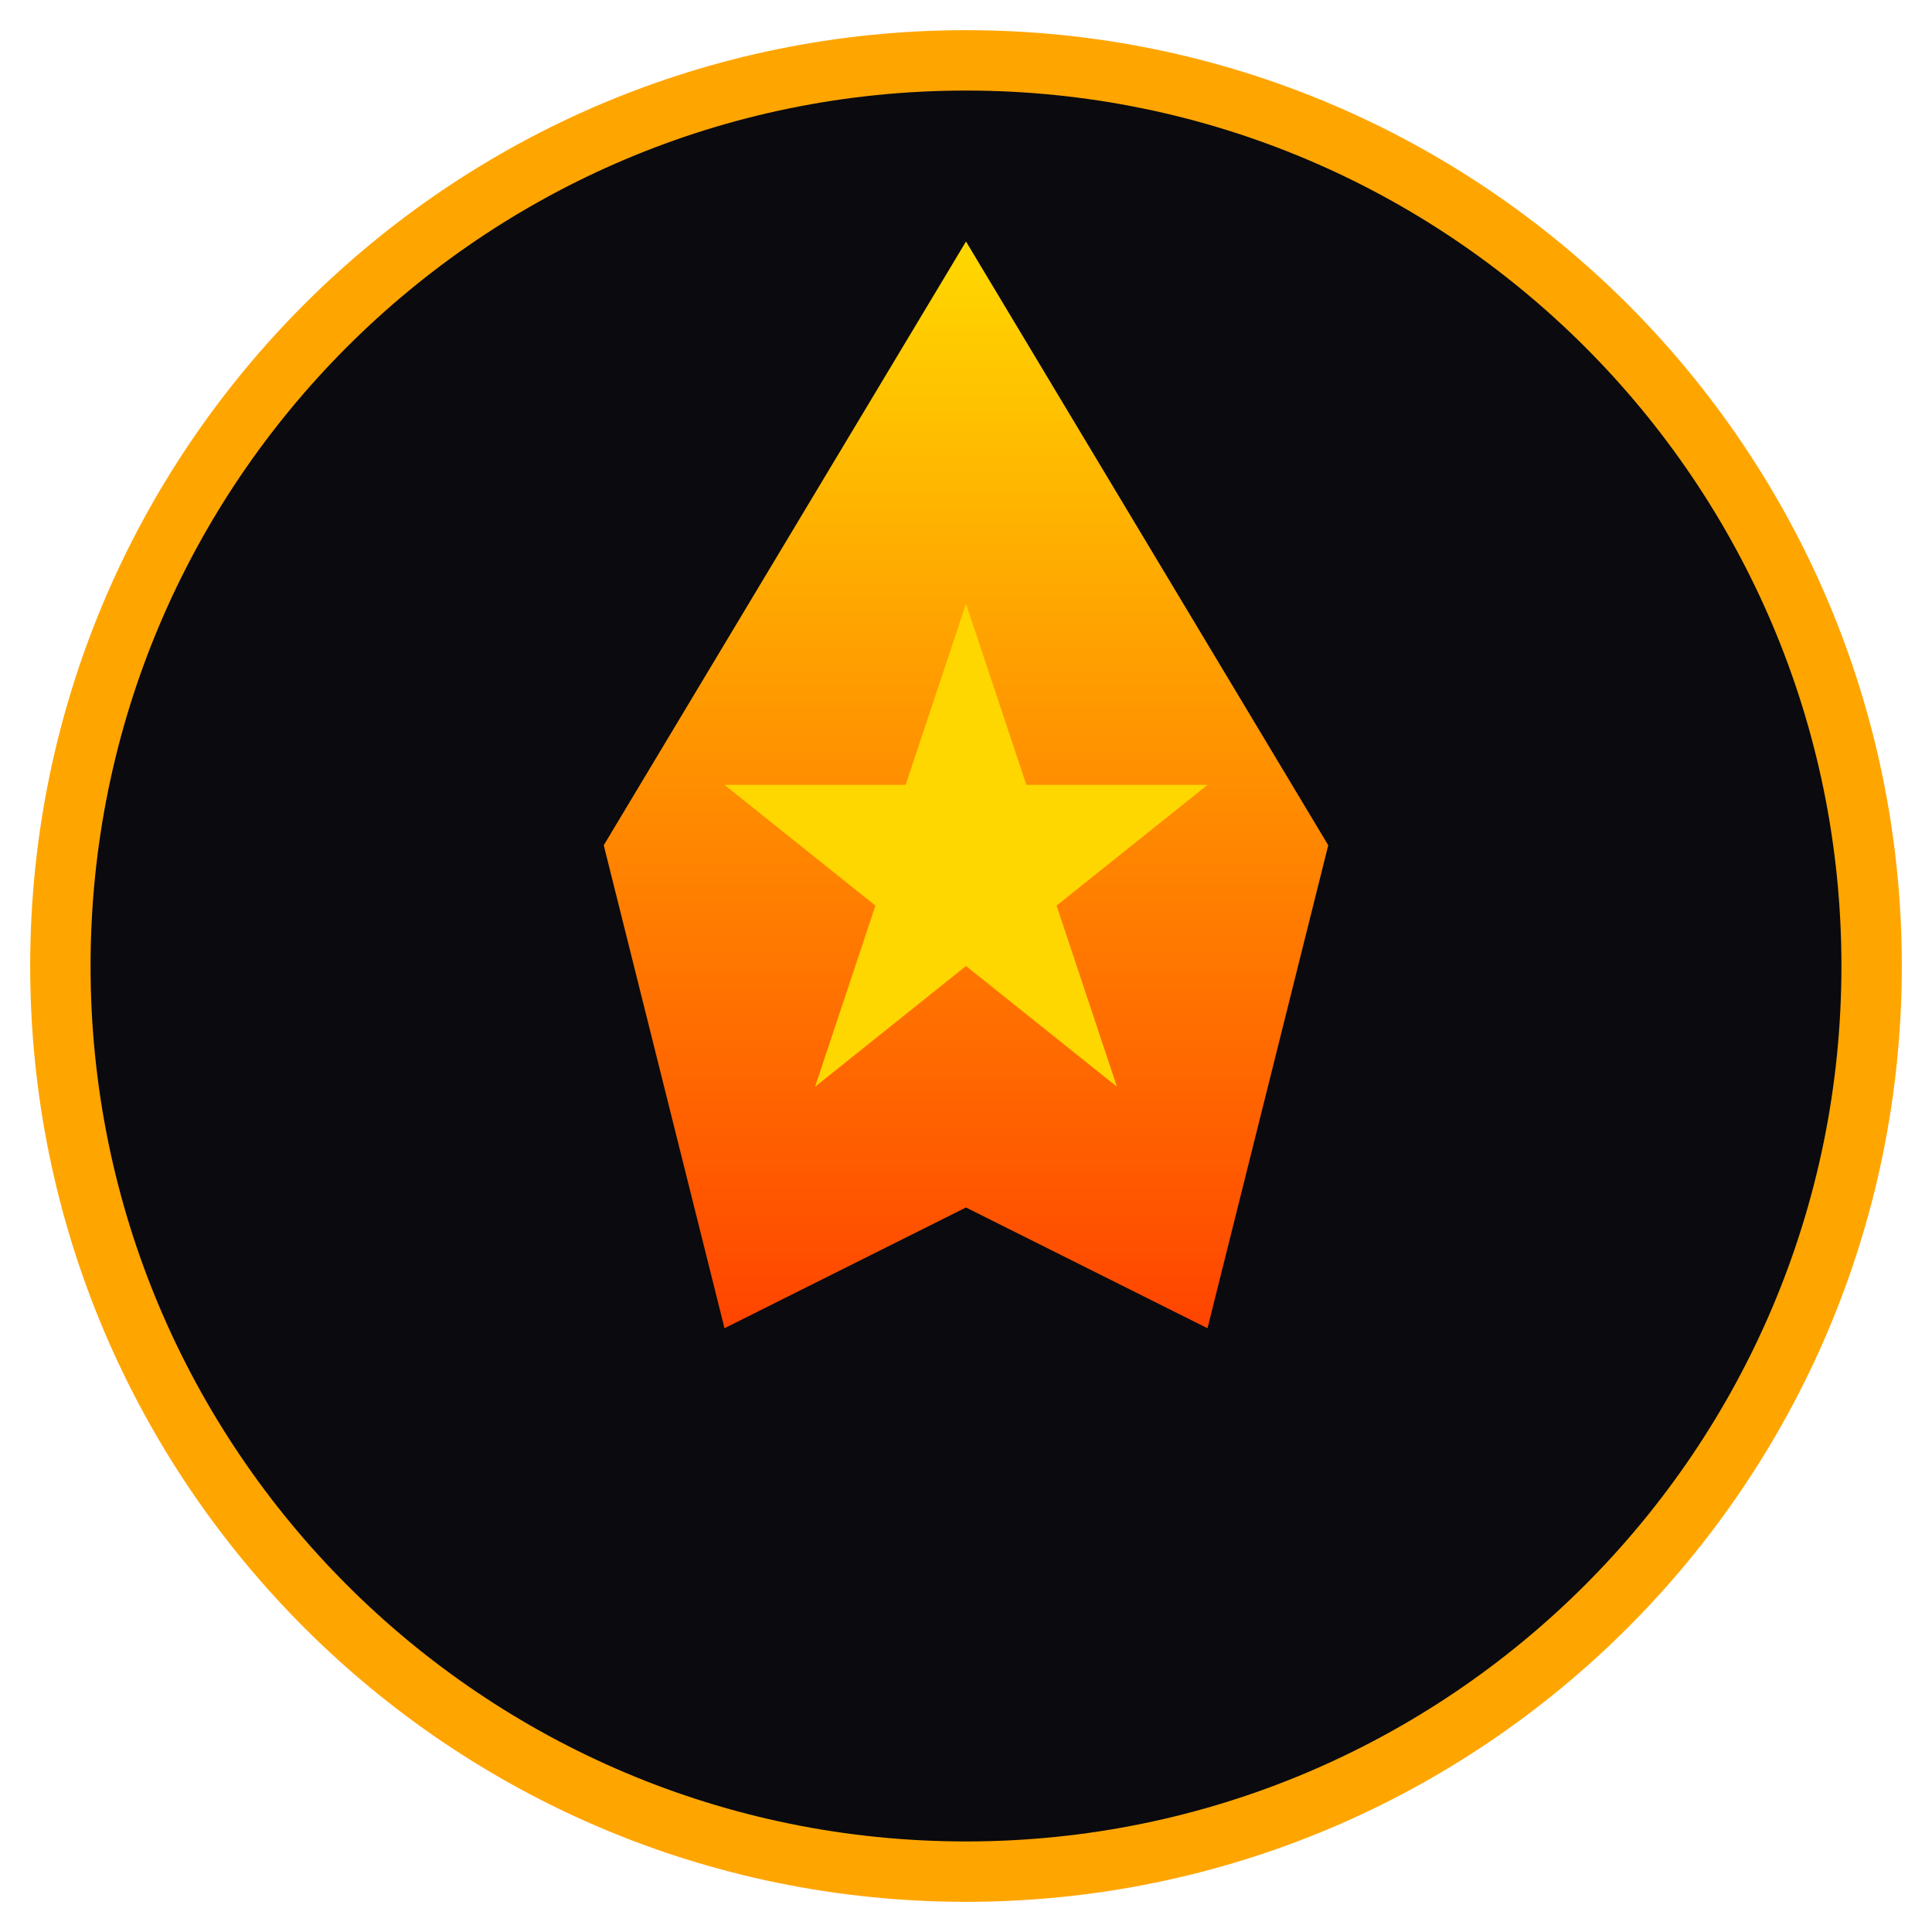
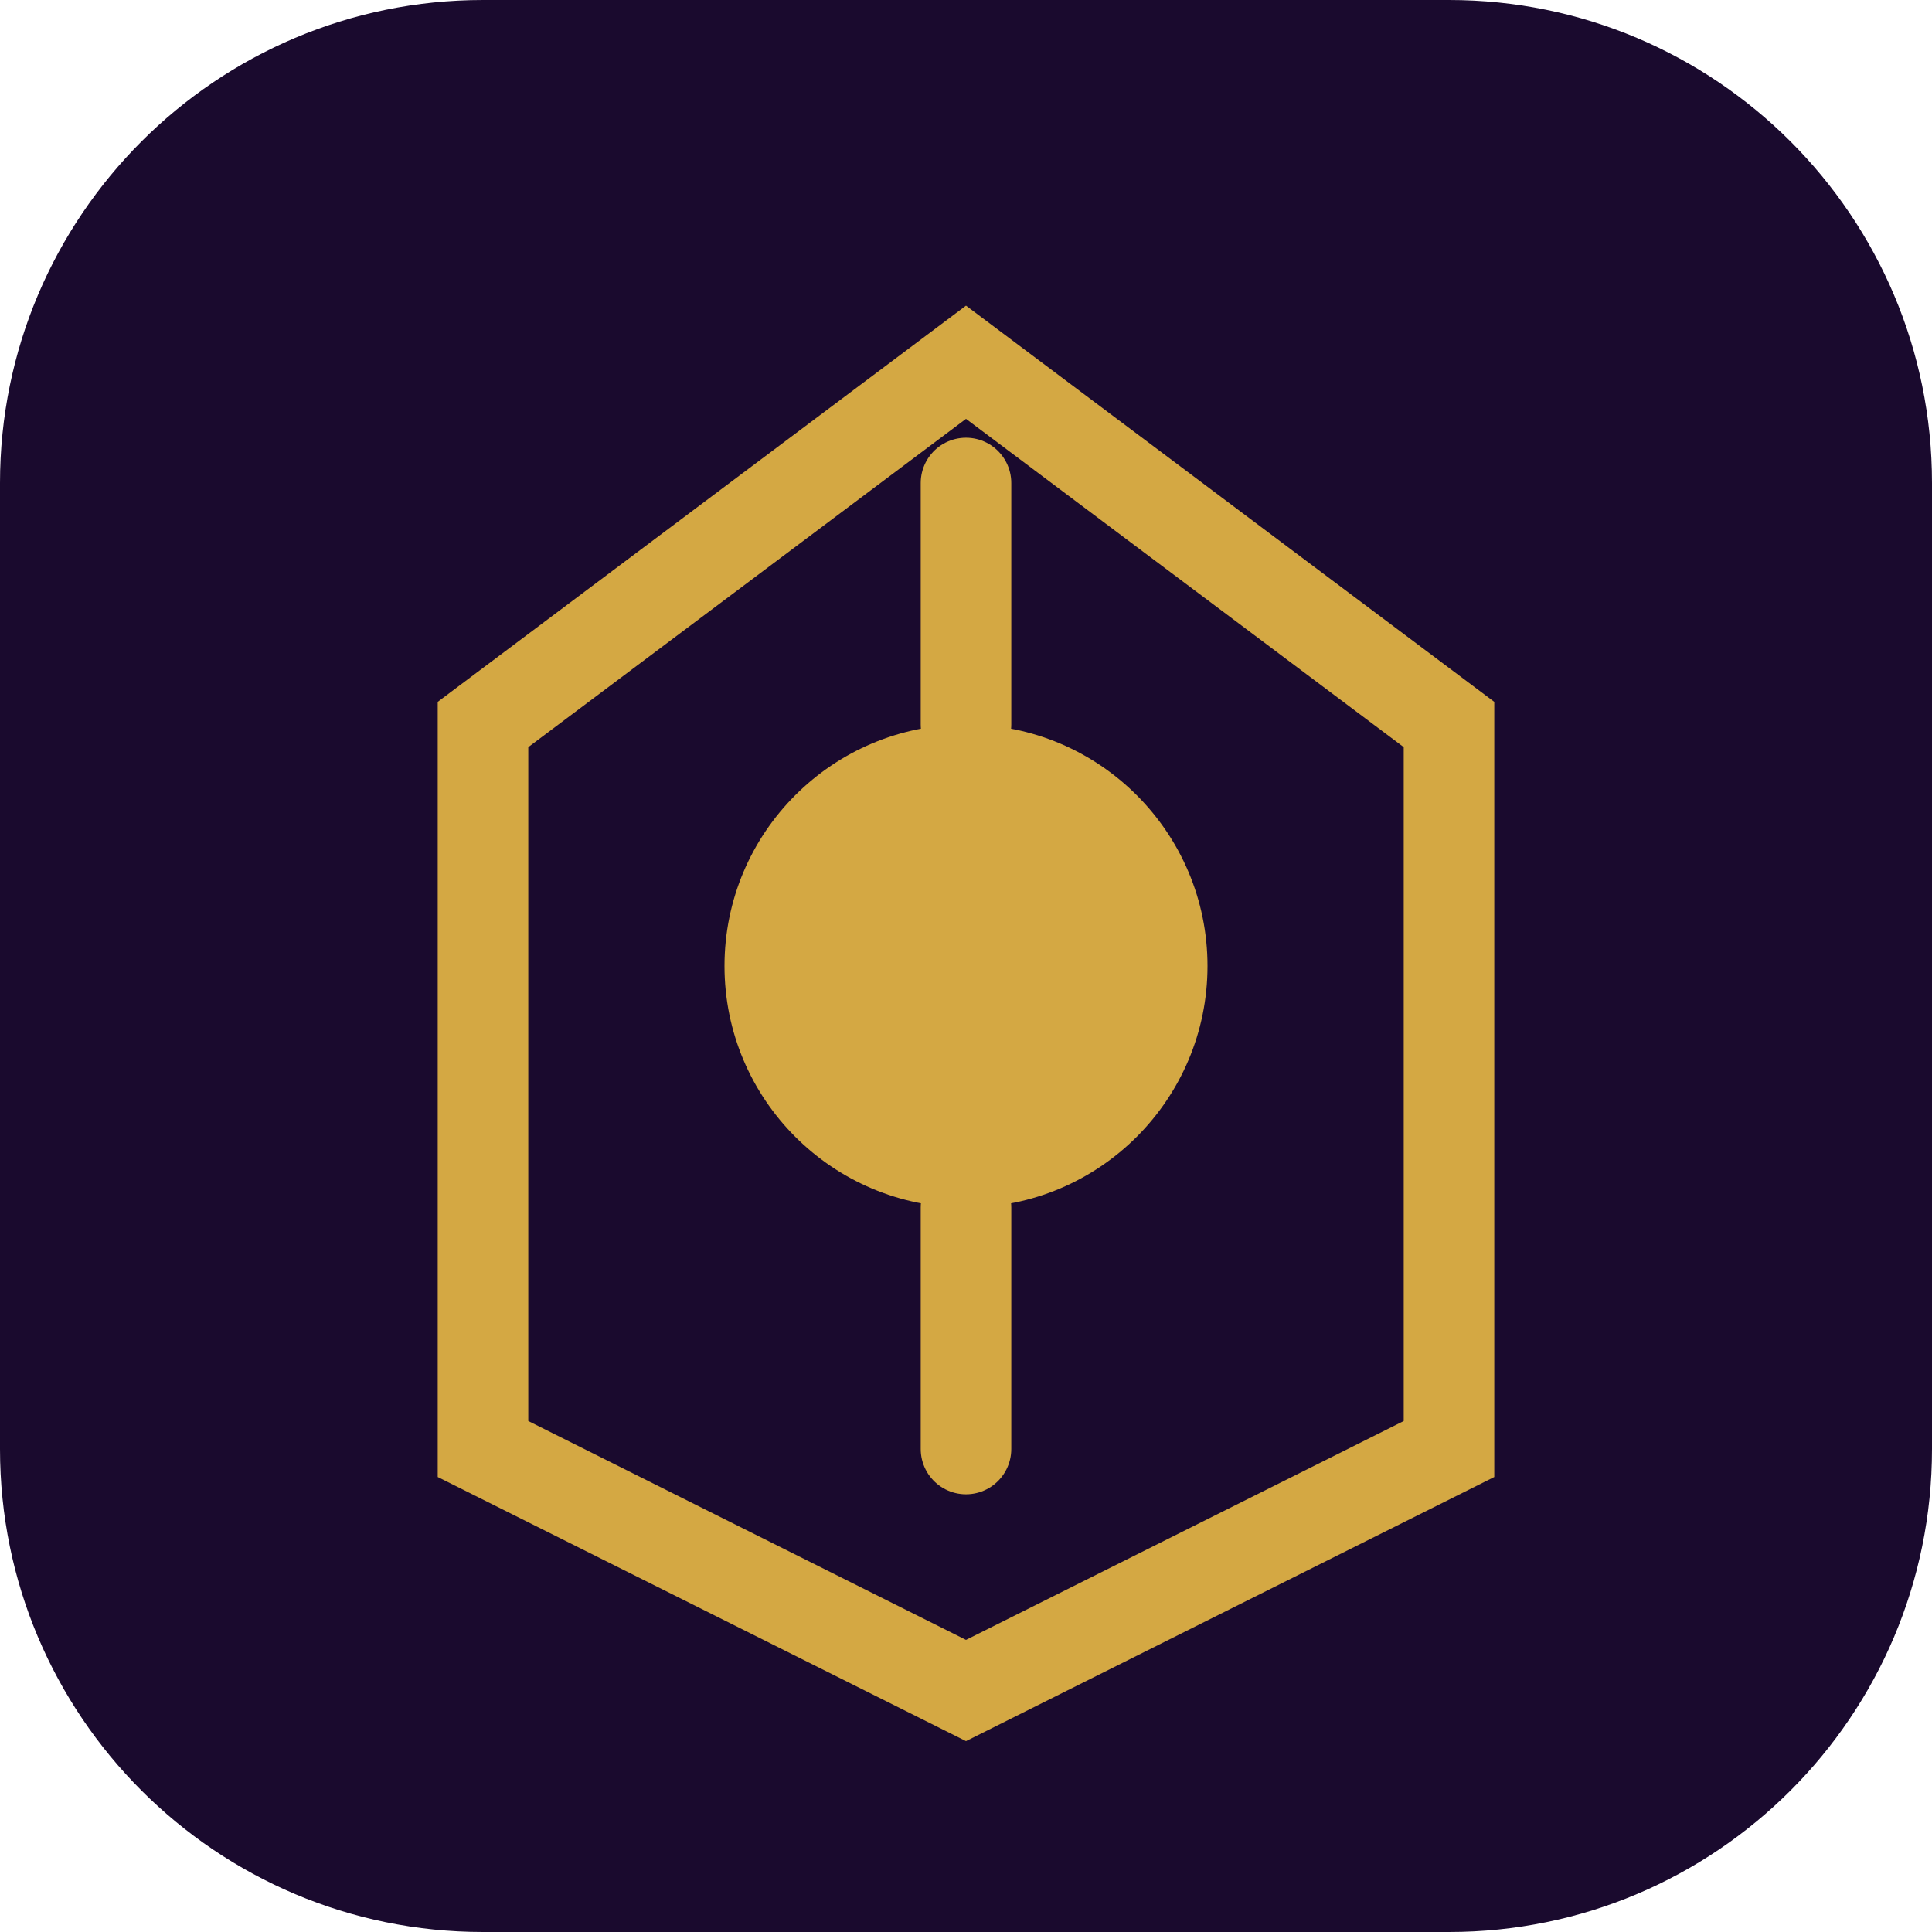
<svg xmlns="http://www.w3.org/2000/svg" viewBox="0 0 32 32" fill="none">
-   <circle cx="16" cy="16" r="15" fill="#0a0a0f" stroke="#ffa500" stroke-width="1" />
-   <path d="M16 4 L22 14 L20 22 L16 20 L12 22 L10 14 Z" fill="url(#spotGradient)" />
-   <path d="M16 10 L17 13 L20 13 L17.5 15 L18.5 18 L16 16 L13.5 18 L14.5 15 L12 13 L15 13 Z" fill="#ffd700" />
-   <circle cx="16" cy="24" r="2" fill="#0a0a0f" />
-   <defs>
-     <linearGradient id="spotGradient" x1="50%" y1="100%" x2="50%" y2="0%">
-       <stop offset="0%" stop-color="#ff4500" />
-       <stop offset="100%" stop-color="#ffd700" />
-     </linearGradient>
-   </defs>
+   <rect width="32" height="32" rx="8" fill="#1a0a2e" />
+   <path d="M16 6 L24 12 L24 24 L16 28 L8 24 L8 12 Z" fill="none" stroke="#d4a843" stroke-width="1.5" />
+   <circle cx="16" cy="16" r="4" fill="#d4a843" />
+   <path d="M16 8 L16 12 M16 20 L16 24" stroke="#d4a843" stroke-width="1.5" stroke-linecap="round" />
</svg>
